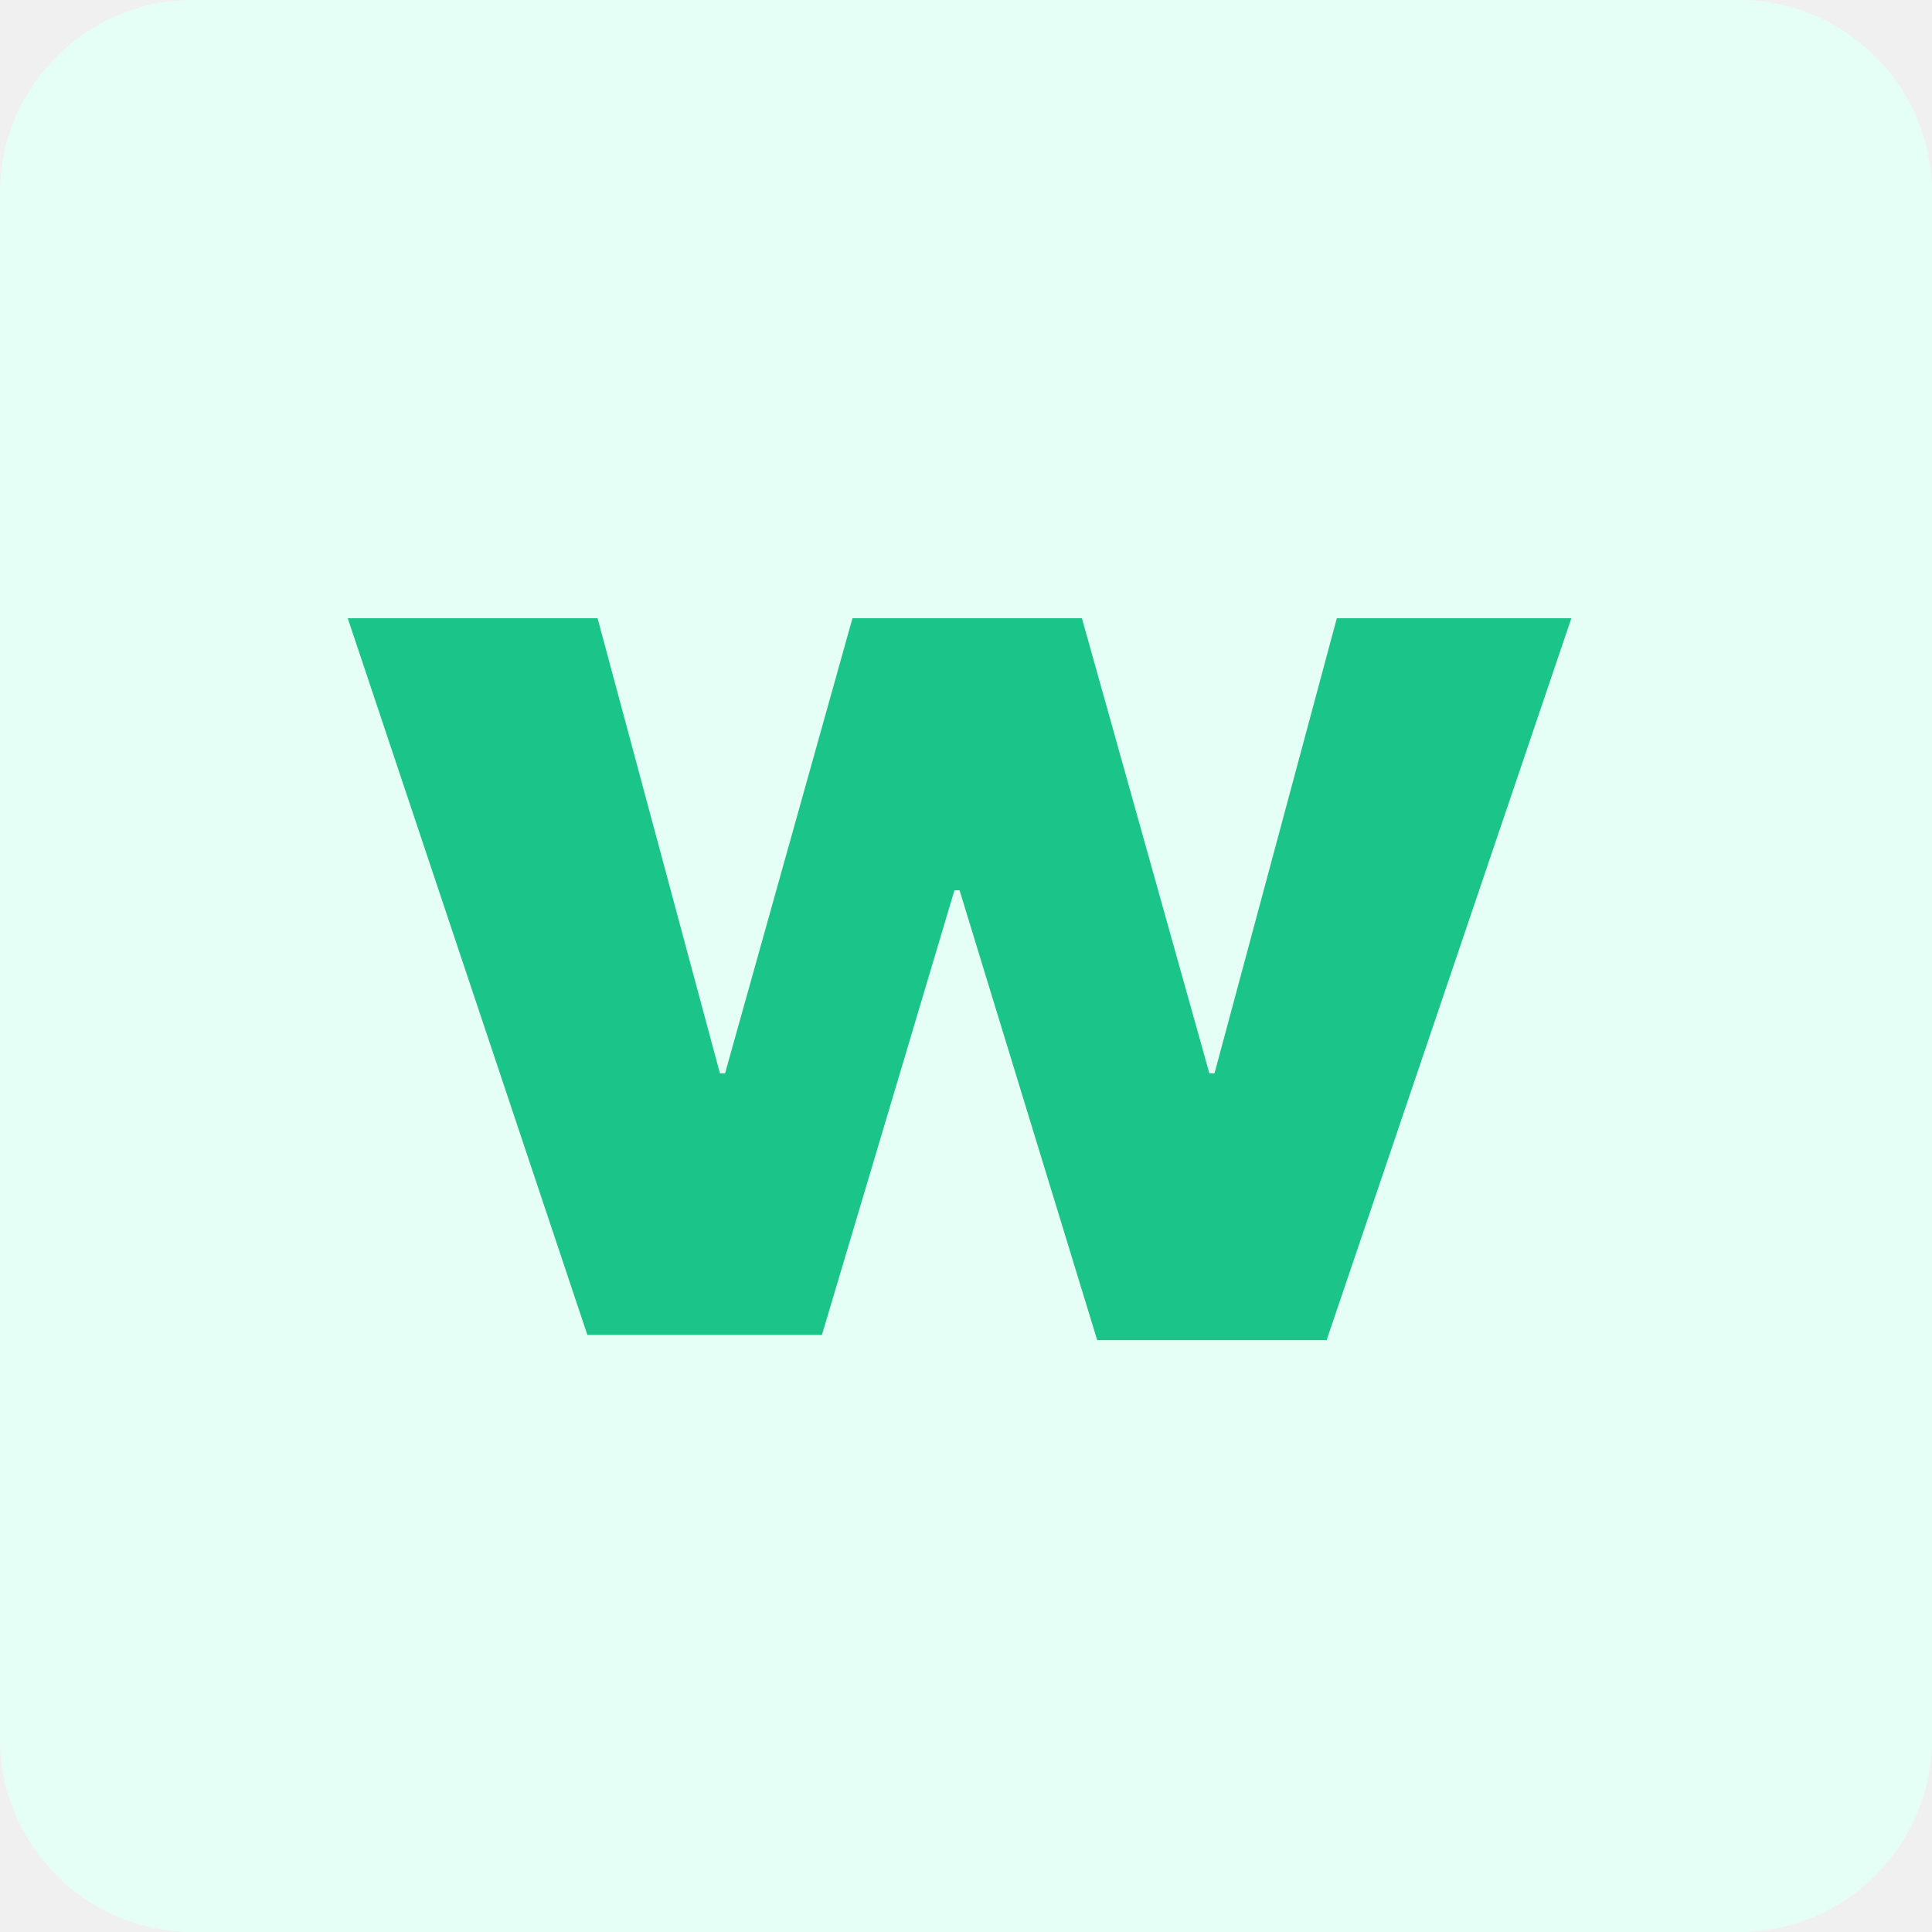
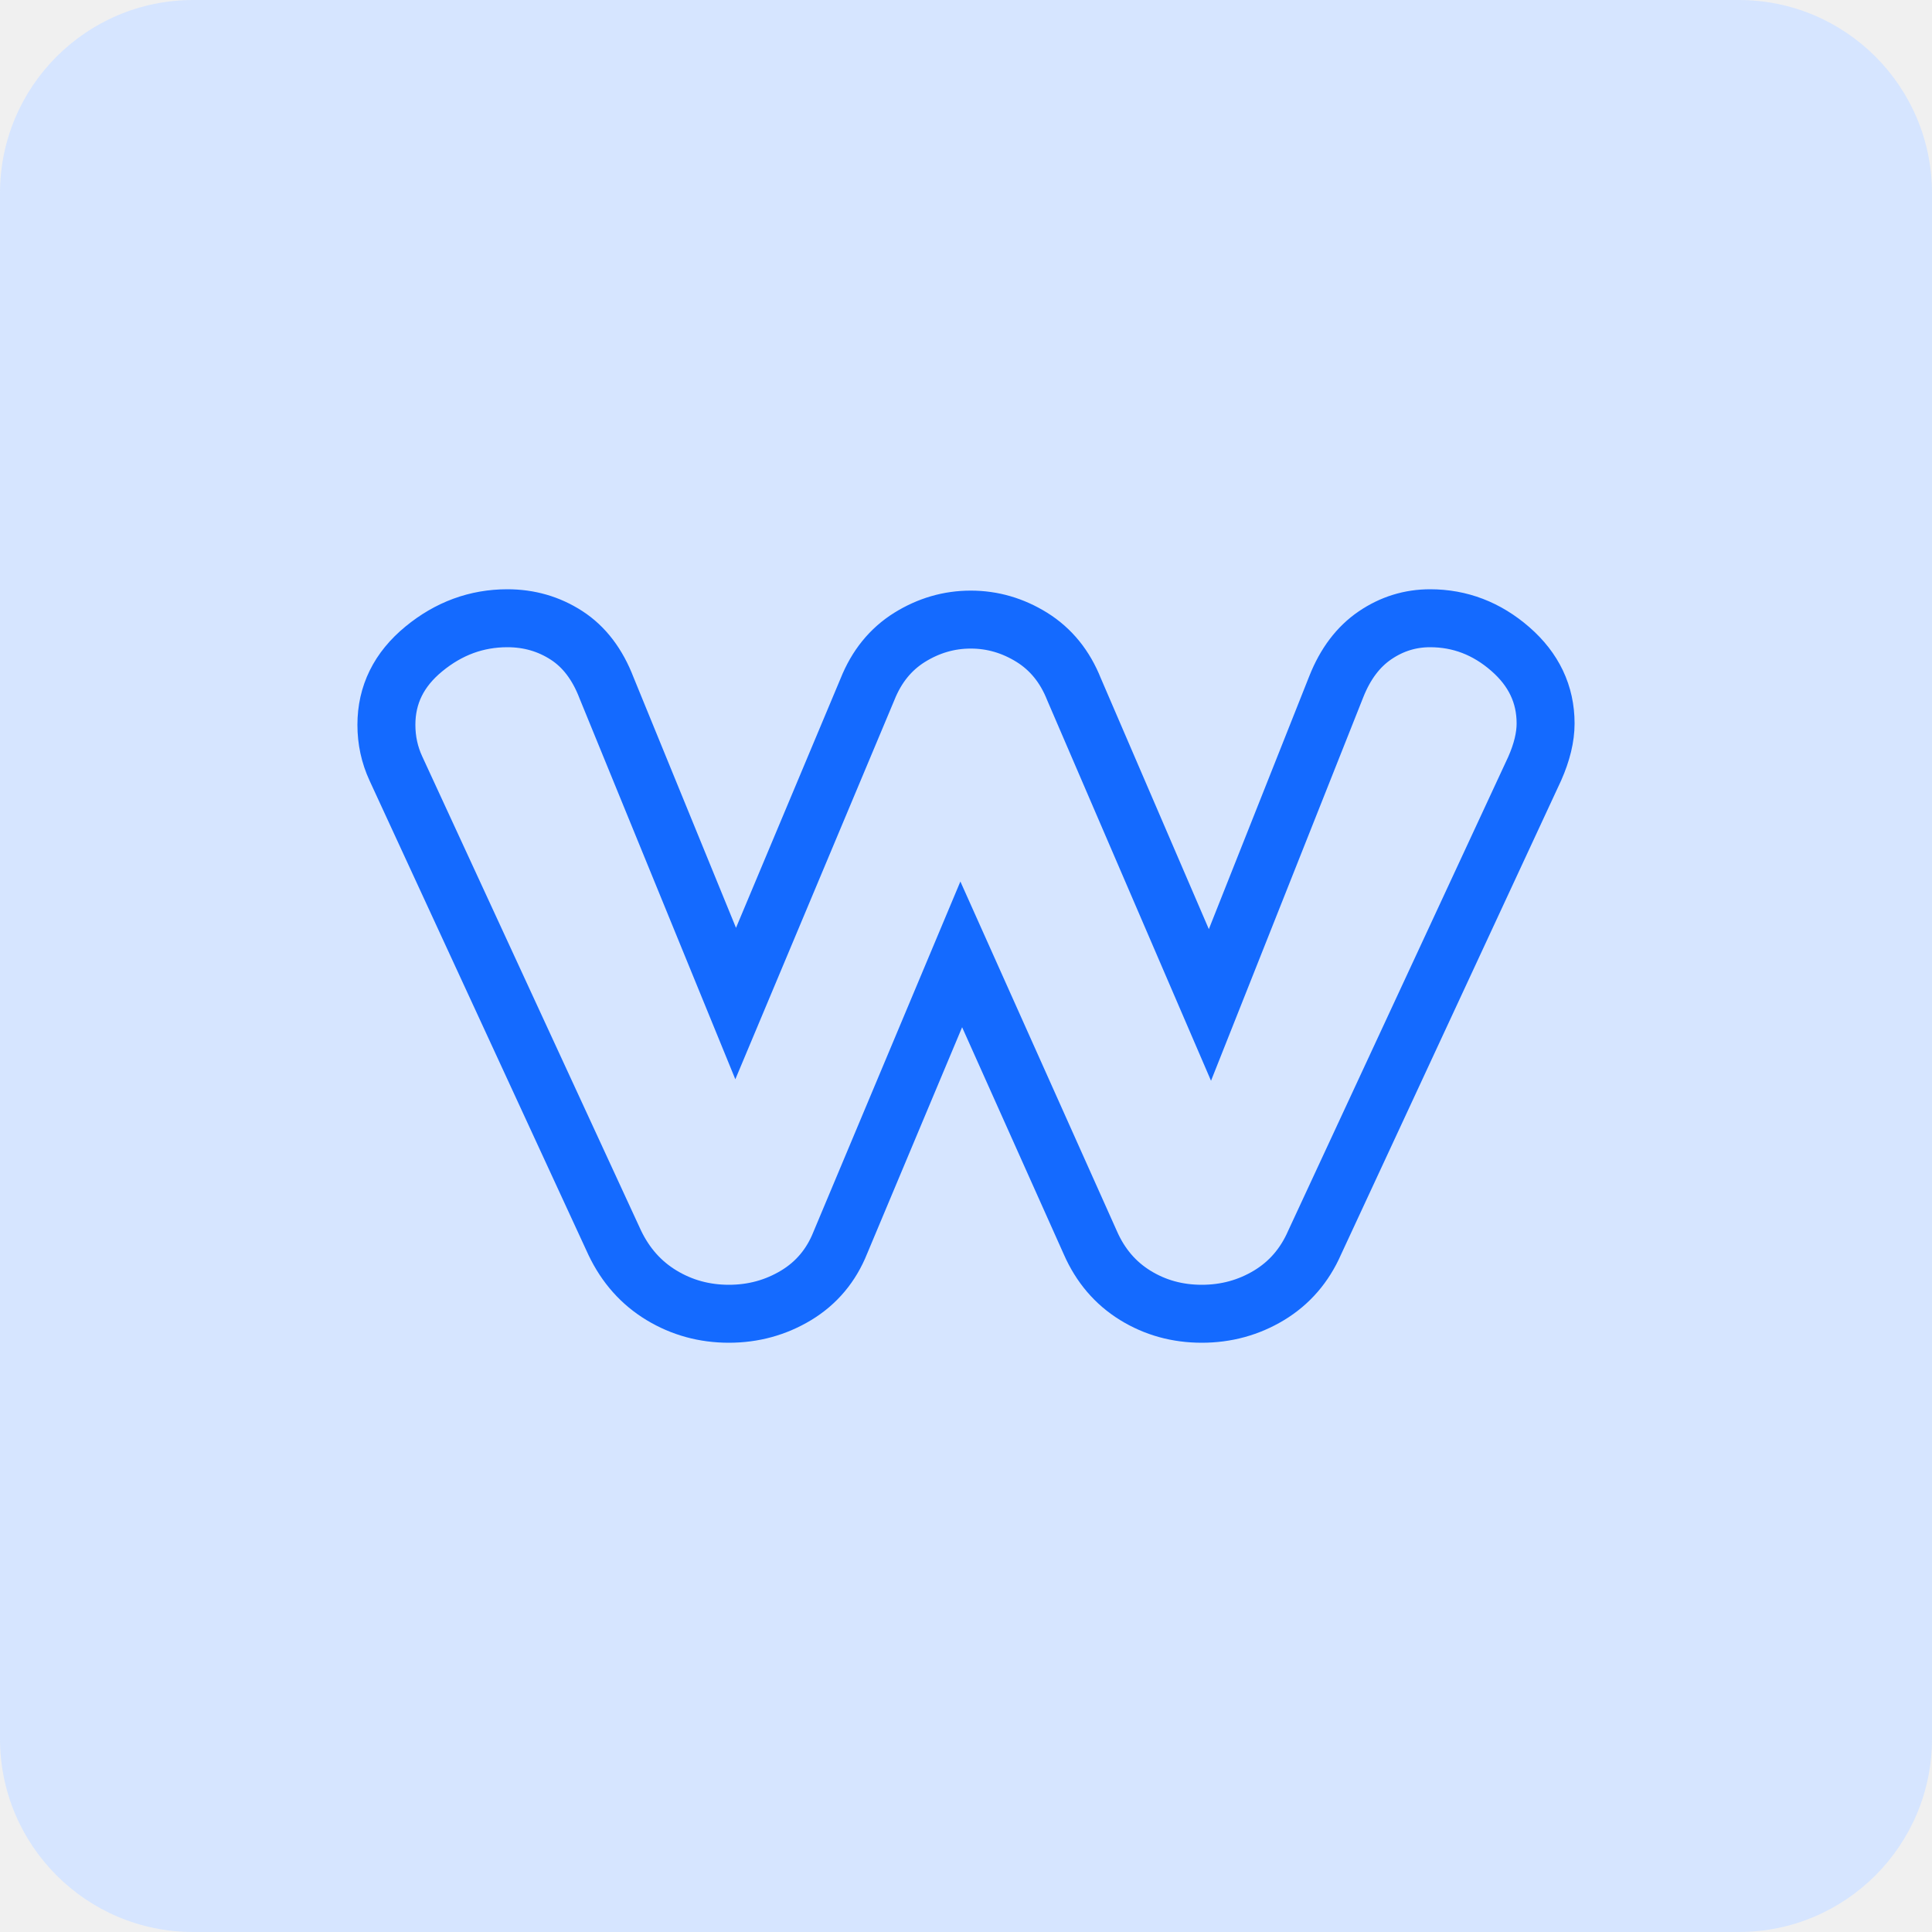
- <svg xmlns="http://www.w3.org/2000/svg" width="50px" height="50px" viewBox="0 0 50 50" version="1.1">
-   <g id="Page-1" stroke="none" stroke-width="1" fill="none" fill-rule="evenodd">
-     <g id="icon" fill-rule="nonzero">
-       <rect id="Rectangle" fill="#E5FFF6" x="0" y="0" width="50" height="50" rx="5" />
-       <g transform="translate(9, 16)" fill="#1BC489" id="Path">
-         <polygon points="25.333 18.683 19.396 18.683 15.833 7.04 15.701 7.04 12.271 18.548 6.201 18.548 0 0 6.465 0 9.632 11.779 9.764 11.779 13.062 0 19 0 22.299 11.779 22.431 11.779 25.597 0 31.667 0" />
-       </g>
+ <svg xmlns="http://www.w3.org/2000/svg" xmlns:xlink="http://www.w3.org/1999/xlink" width="50px" height="50px" viewBox="0 0 50 50" version="1.1">
+   <defs>
+     <rect id="path-1" x="0" y="0" width="50" height="50" rx="5" />
+   </defs>
+   <g id="Artboard" stroke="none" stroke-width="1" fill="none" fill-rule="evenodd">
+     <g id="icon">
+       <mask id="mask-2" fill="white">
+         <use xlink:href="#path-1" />
+       </mask>
+       <use id="Rectangle" fill="#D6E5FF" fill-rule="nonzero" xlink:href="#path-1" />
    </g>
+     <path d="M34.584,17.768 C34.818,17.179 35.152,16.737 35.586,16.442 C36.02,16.147 36.495,16 37.011,16 C37.784,16 38.476,16.265 39.086,16.796 C39.695,17.326 40,17.969 40,18.723 C40,19.077 39.906,19.466 39.719,19.89 L34.021,32.161 C33.763,32.75 33.37,33.204 32.843,33.523 C32.315,33.841 31.735,34 31.102,34 C30.469,34 29.894,33.841 29.379,33.523 C28.863,33.204 28.476,32.75 28.218,32.161 L24.877,24.699 L21.747,32.161 C21.512,32.75 21.131,33.204 20.604,33.523 C20.076,33.841 19.496,34 18.863,34 C18.23,34 17.649,33.841 17.122,33.523 C16.594,33.204 16.19,32.75 15.909,32.161 L10.246,19.89 C10.082,19.536 10,19.159 10,18.758 C10,17.98 10.322,17.326 10.967,16.796 C11.612,16.265 12.333,16 13.13,16 C13.693,16 14.203,16.147 14.66,16.442 C15.117,16.737 15.463,17.191 15.698,17.804 L19.039,25.972 L22.45,17.839 C22.685,17.25 23.048,16.802 23.54,16.495 C24.033,16.189 24.56,16.035 25.123,16.035 C25.686,16.035 26.213,16.189 26.706,16.495 C27.198,16.802 27.562,17.25 27.796,17.839 L31.313,26.008 L34.584,17.768 Z" id="Path" stroke="#146AFF" stroke-width="1.5" />
  </g>
</svg>
